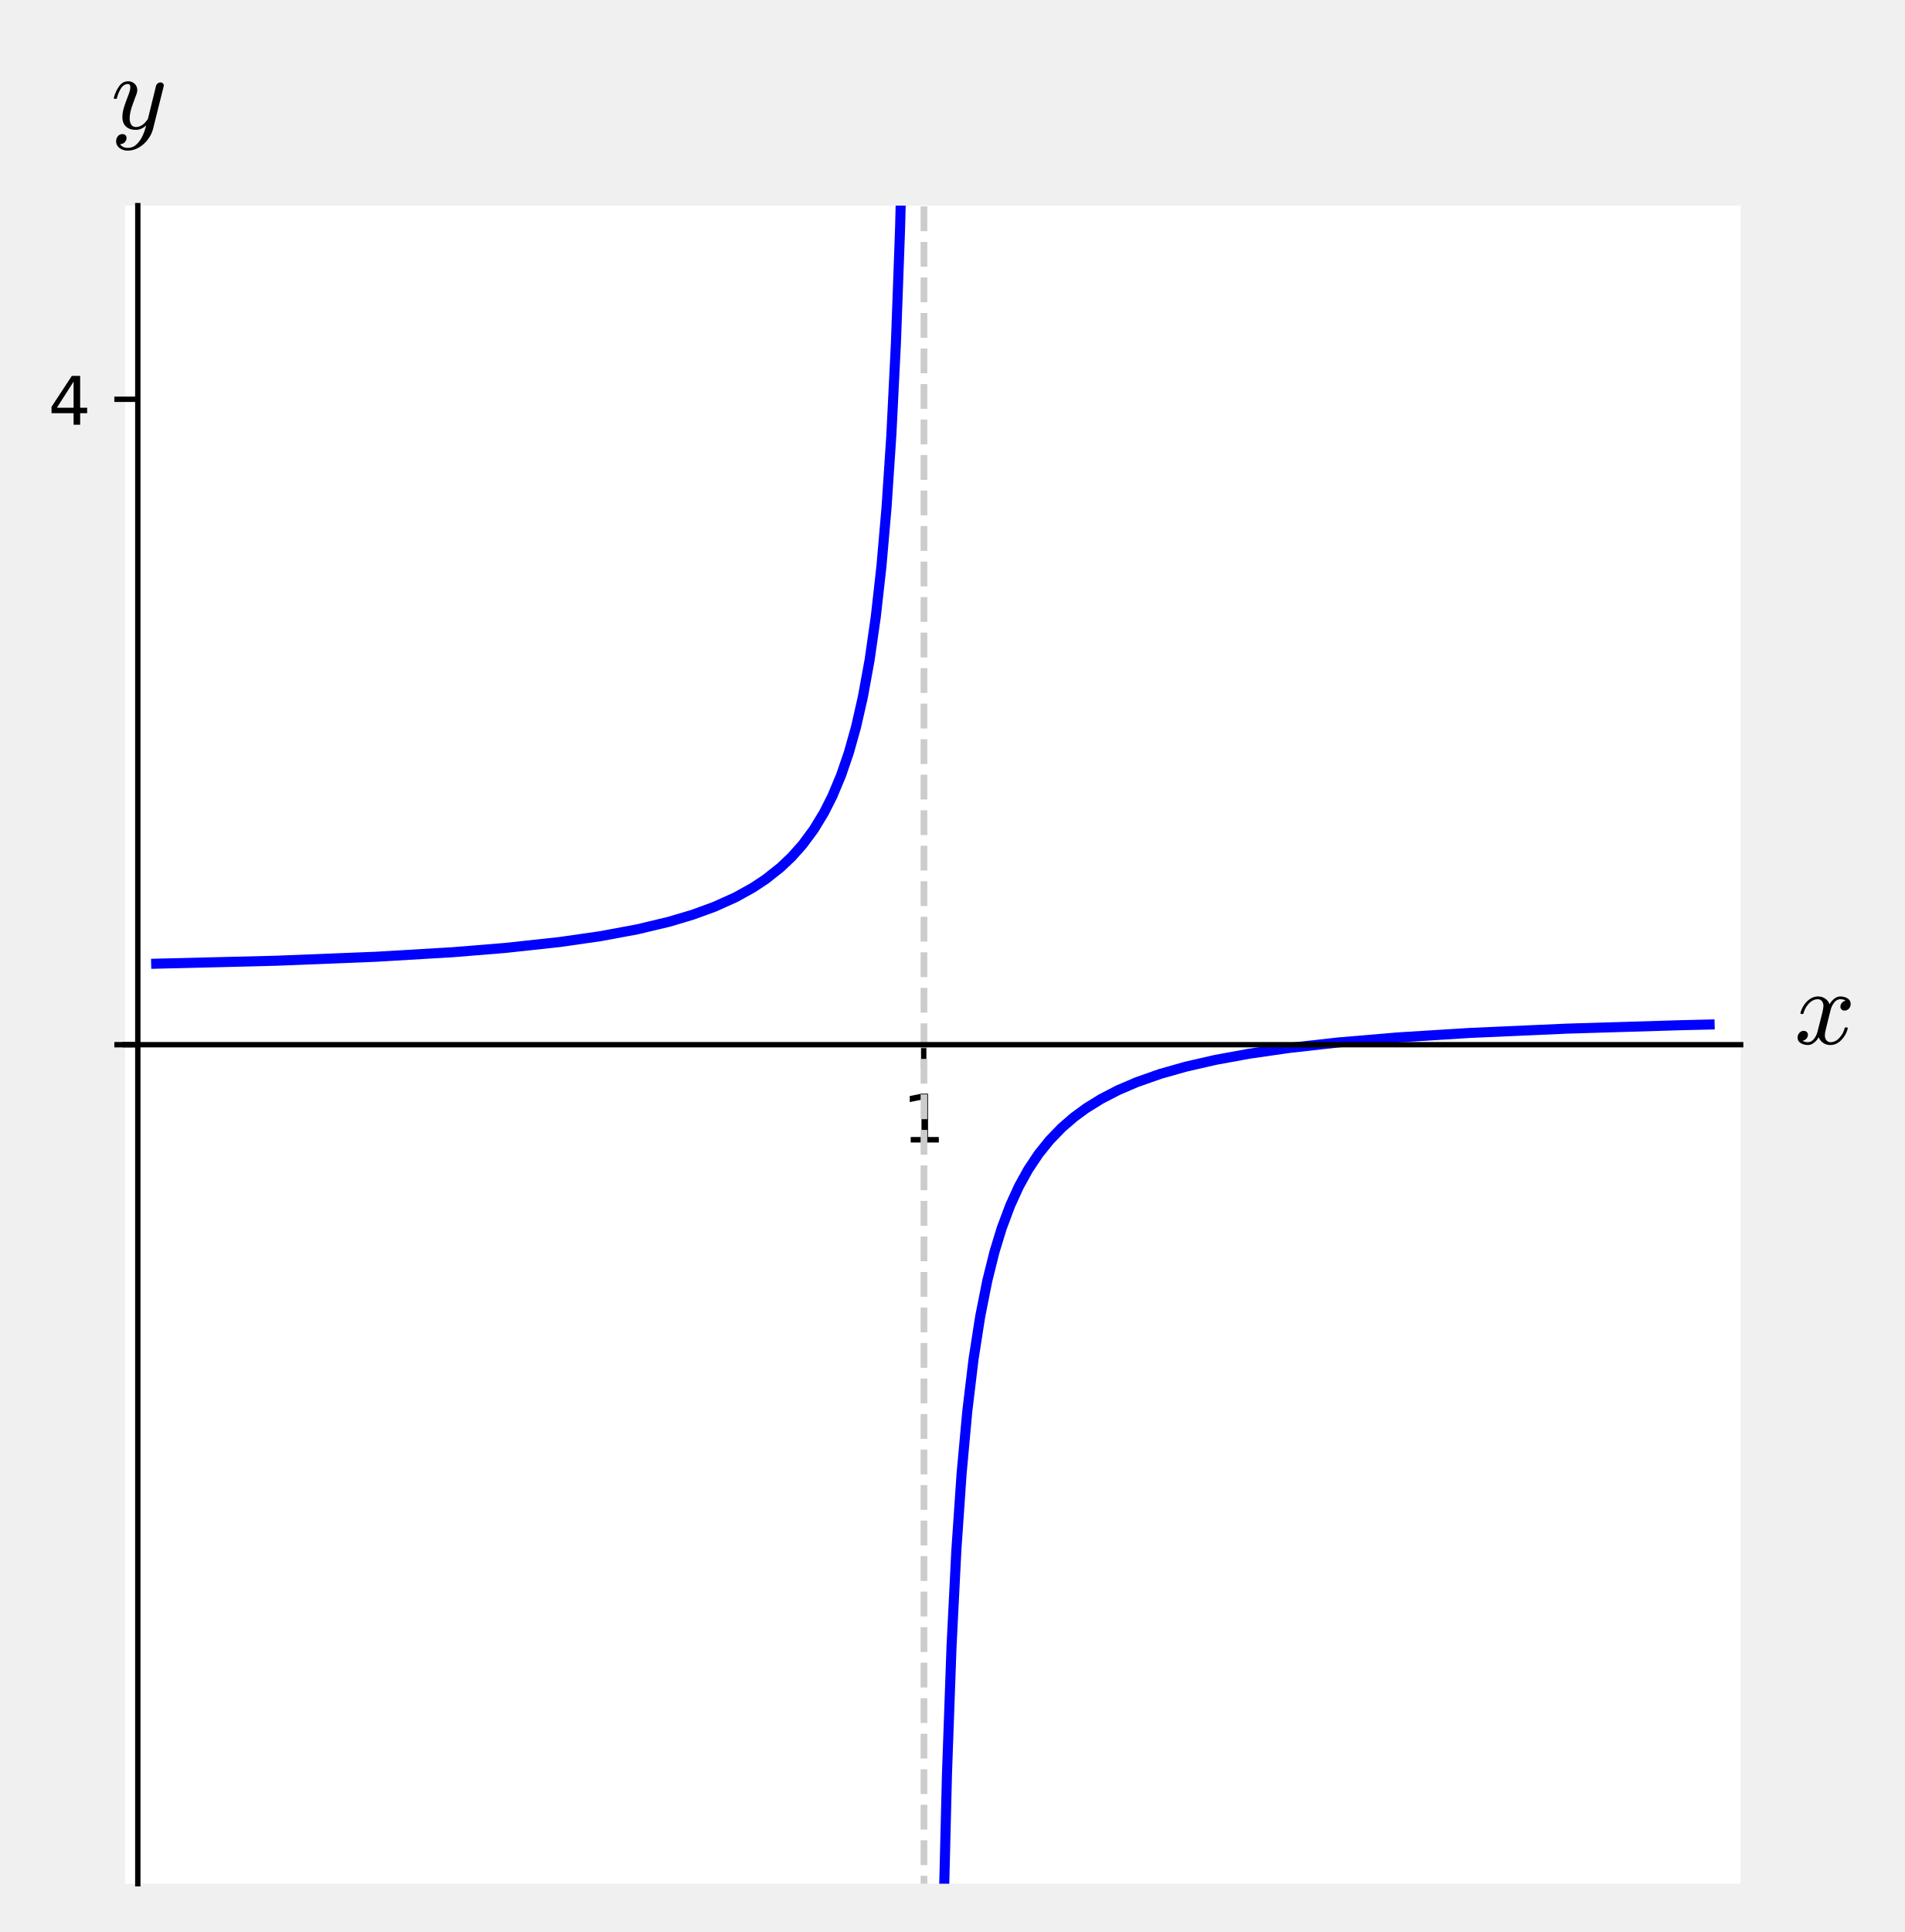
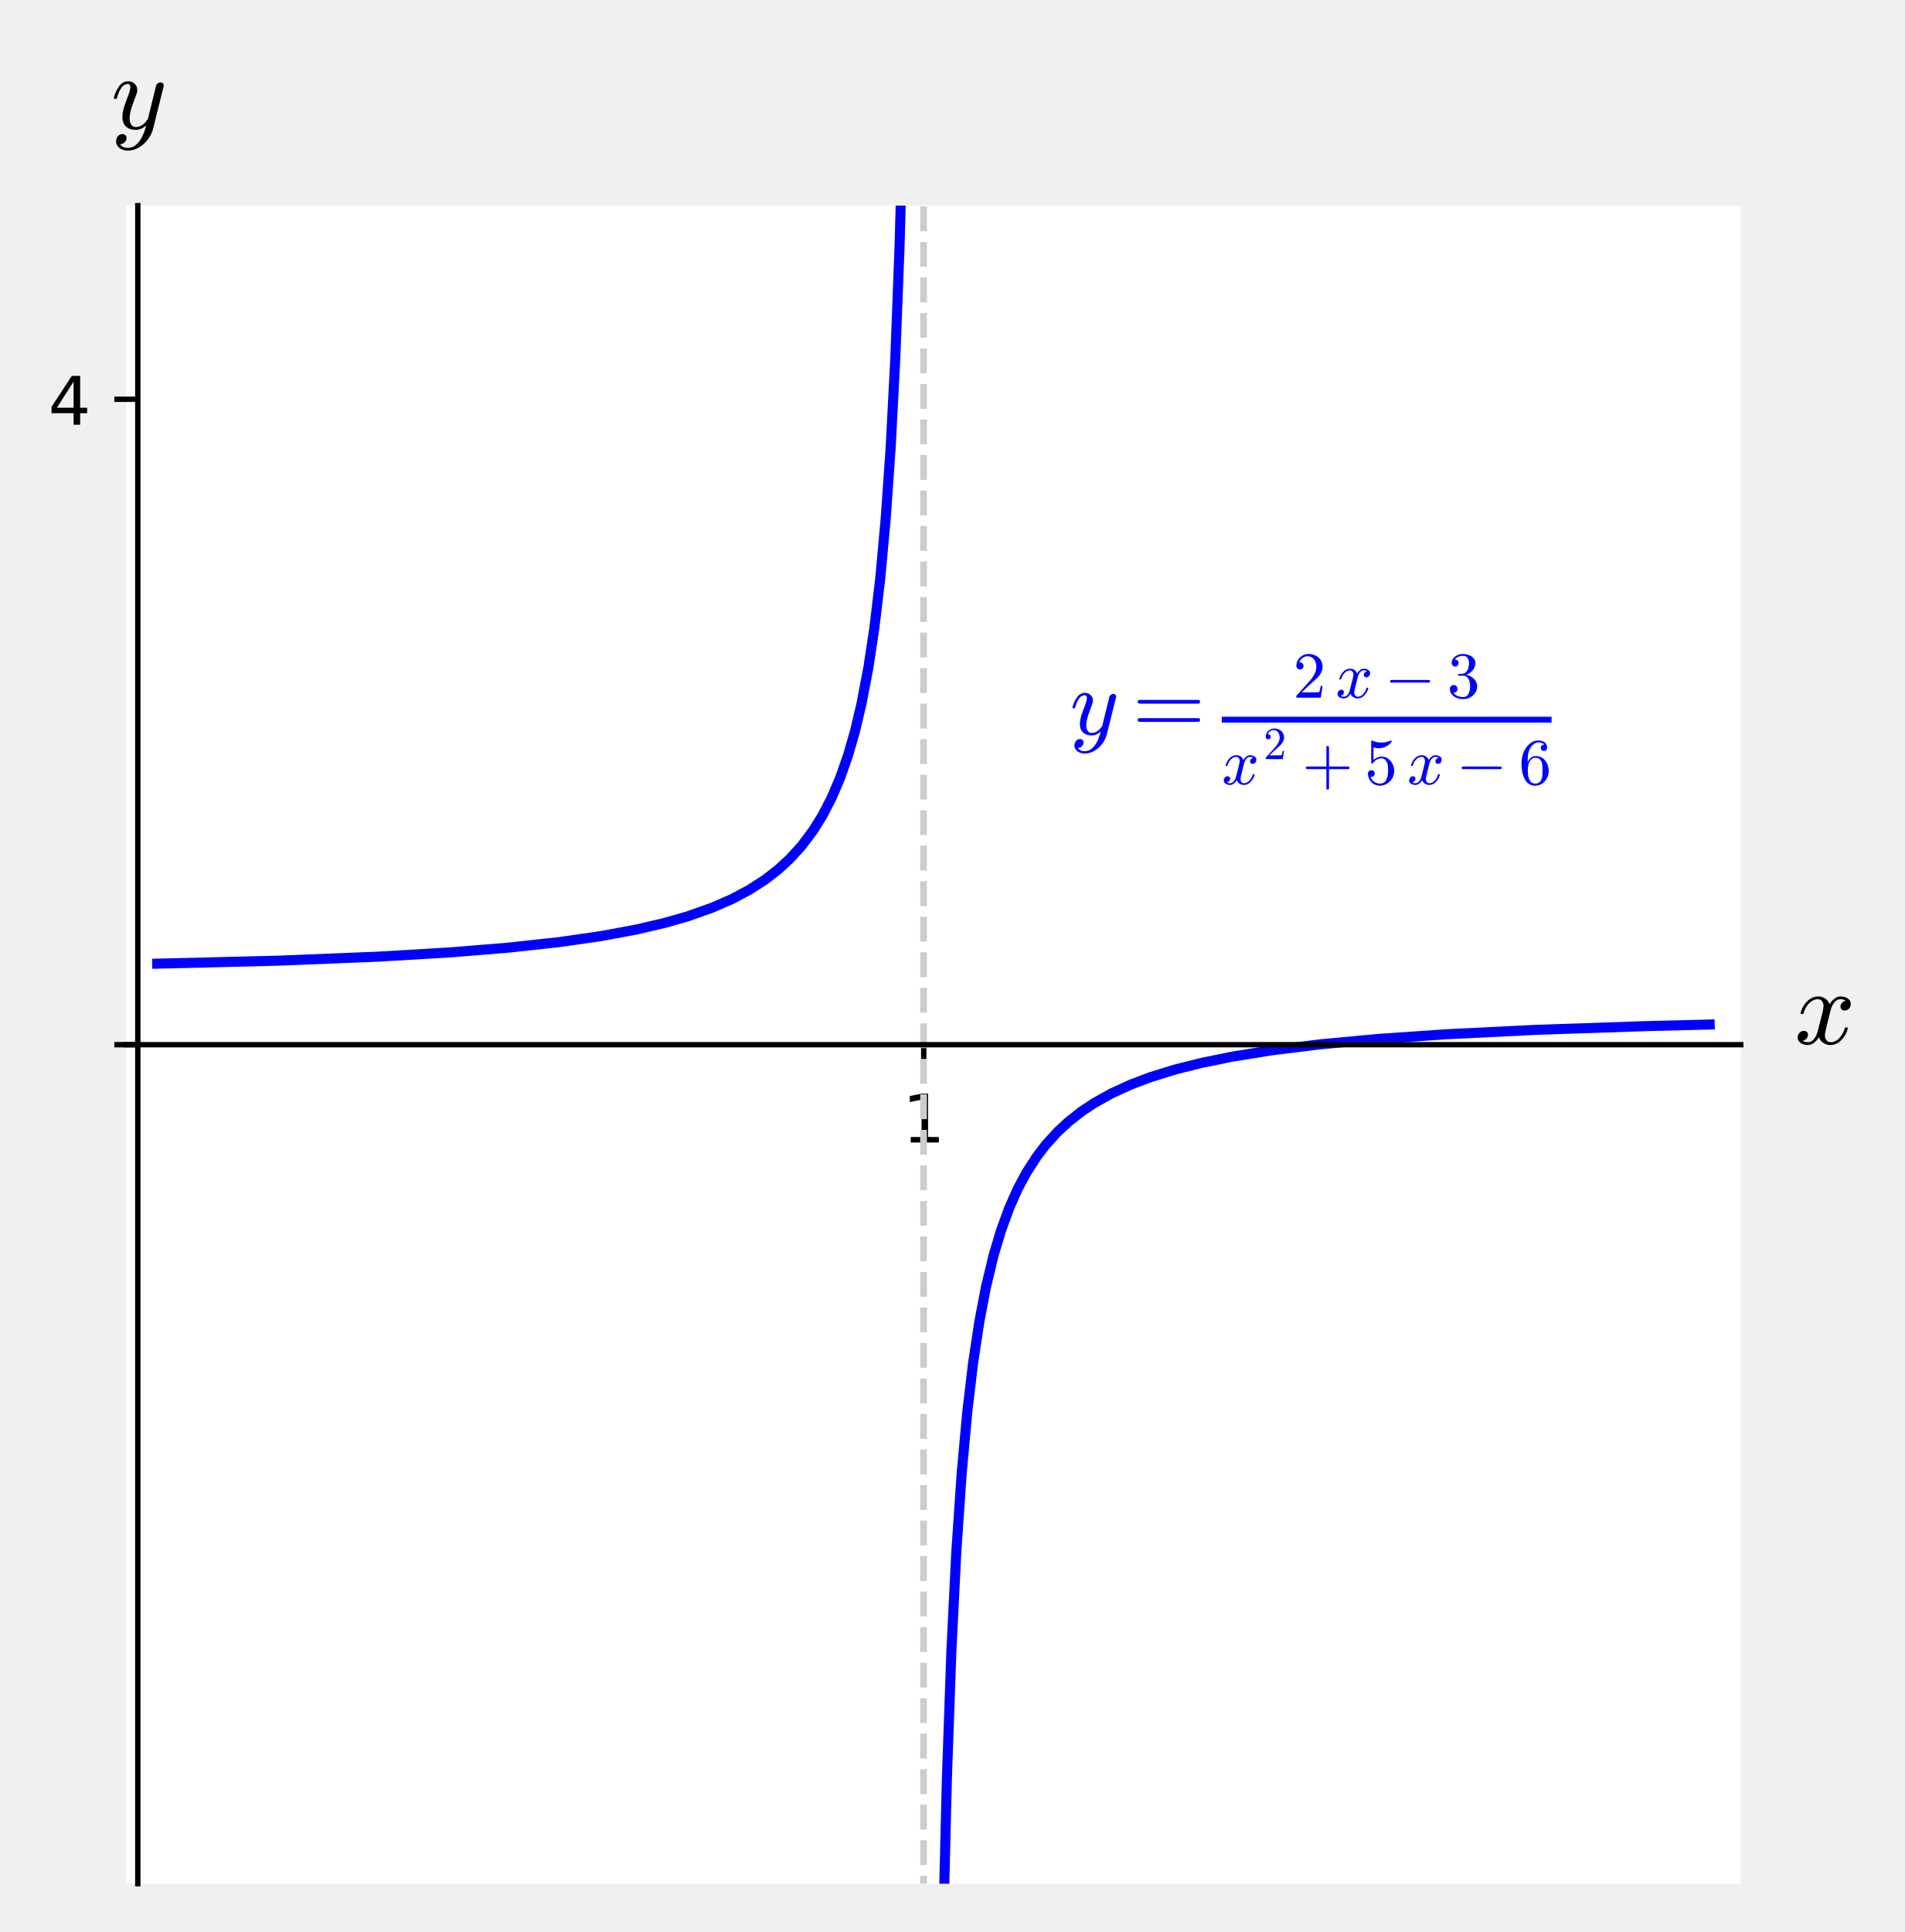
- <svg xmlns="http://www.w3.org/2000/svg" xmlns:xlink="http://www.w3.org/1999/xlink" height="288.285pt" version="1.1" viewBox="0 0 284.208 288.285" width="284.208pt">
+ <svg xmlns="http://www.w3.org/2000/svg" xmlns:xlink="http://www.w3.org/1999/xlink" height="288.285pt" version="1.1" viewBox="0 0 284.221 288.285" width="284.221pt">
  <defs>
    <style type="text/css">*{stroke-linecap:butt;stroke-linejoin:round;}</style>
  </defs>
  <g id="figure_1">
    <g id="patch_1">
-       <path d="M 0 288.285  L 284.208 288.285  L 284.208 0  L 0 0  z " style="fill:none;" />
+       <path d="M 0 288.285  L 284.221 288.285  L 284.221 0  L 0 0  z " style="fill:none;" />
    </g>
    <g id="axes_1">
      <g id="patch_2">
-         <path d="M 18.668 281.085  L 259.728 281.085  L 259.728 30.685  L 18.668 30.685  z " style="fill:#ffffff;" />
+         <path d="M 18.822 281.085  L 259.741 281.085  L 259.741 30.685  L 18.822 30.685  z " style="fill:#ffffff;" />
      </g>
      <g id="matplotlib.axis_1">
        <g id="xtick_1">
          <g id="line2d_1">
            <defs>
-               <path d="M 0 0  L 0 3.5  " id="m539ba0609b" style="stroke:#000000;stroke-width:0.8;" />
+               <path d="M 0 0  L 0 3.5  " id="m853e7f722c" style="stroke:#000000;stroke-width:0.8;" />
            </defs>
            <g>
-               <use style="stroke:#000000;stroke-width:0.8;" x="137.828" xlink:href="#m539ba0609b" y="155.885" />
+               <use style="stroke:#000000;stroke-width:0.8;" x="137.835" xlink:href="#m853e7f722c" y="155.885" />
            </g>
          </g>
          <g id="text_1">
-             <g transform="translate(134.6463 170.4834)scale(0.1 -0.1)">
+             <g transform="translate(134.6538 170.4834)scale(0.1 -0.1)">
              <defs>
                <path d="M 12.406 8.297  L 28.516 8.297  L 28.516 63.922  L 10.984 60.406  L 10.984 69.391  L 28.422 72.906  L 38.281 72.906  L 38.281 8.297  L 54.391 8.297  L 54.391 0  L 12.406 0  z " id="DejaVuSans-49" />
              </defs>
              <use xlink:href="#DejaVuSans-49" />
            </g>
          </g>
        </g>
        <g id="text_2">
-           <g transform="translate(267.7283 155.885)scale(0.16 -0.16)">
+           <g transform="translate(267.7407 155.885)scale(0.16 -0.16)">
            <defs>
              <path d="M 7.812 2.875  Q 9.578 1.516 12.797 1.516  Q 15.922 1.516 18.312 4.516  Q 20.703 7.516 21.578 11.078  L 26.125 28.812  Q 27.203 33.641 27.203 35.406  Q 27.203 37.891 25.812 39.75  Q 24.422 41.609 21.922 41.609  Q 18.75 41.609 15.969 39.625  Q 13.188 37.641 11.281 34.594  Q 9.375 31.547 8.594 28.422  Q 8.406 27.781 7.812 27.781  L 6.594 27.781  Q 5.812 27.781 5.812 28.719  L 5.812 29  Q 6.781 32.719 9.125 36.25  Q 11.469 39.797 14.859 41.984  Q 18.266 44.188 22.125 44.188  Q 25.781 44.188 28.734 42.234  Q 31.688 40.281 32.906 36.922  Q 34.625 39.984 37.281 42.078  Q 39.938 44.188 43.109 44.188  Q 45.266 44.188 47.5 43.422  Q 49.75 42.672 51.172 41.109  Q 52.594 39.547 52.594 37.203  Q 52.594 34.672 50.953 32.828  Q 49.312 31 46.781 31  Q 45.172 31 44.094 32.031  Q 43.016 33.062 43.016 34.625  Q 43.016 36.719 44.453 38.297  Q 45.906 39.891 47.906 40.188  Q 46.094 41.609 42.922 41.609  Q 39.703 41.609 37.328 38.625  Q 34.969 35.641 33.984 31.984  L 29.594 14.312  Q 28.516 10.297 28.516 7.719  Q 28.516 5.172 29.953 3.344  Q 31.391 1.516 33.797 1.516  Q 38.484 1.516 42.156 5.641  Q 45.844 9.766 47.016 14.703  Q 47.219 15.281 47.797 15.281  L 49.031 15.281  Q 49.422 15.281 49.656 15.016  Q 49.906 14.75 49.906 14.406  Q 49.906 14.312 49.812 14.109  Q 48.391 8.156 43.844 3.516  Q 39.312 -1.125 33.594 -1.125  Q 29.938 -1.125 26.984 0.844  Q 24.031 2.828 22.797 6.203  Q 21.234 3.266 18.469 1.062  Q 15.719 -1.125 12.594 -1.125  Q 10.453 -1.125 8.172 -0.359  Q 5.906 0.391 4.484 1.953  Q 3.078 3.516 3.078 5.906  Q 3.078 8.25 4.703 10.172  Q 6.344 12.109 8.797 12.109  Q 10.453 12.109 11.578 11.109  Q 12.703 10.109 12.703 8.5  Q 12.703 6.391 11.297 4.828  Q 9.906 3.266 7.812 2.875  z " id="Cmmi10-120" />
            </defs>
            <use transform="translate(0 0.8125)" xlink:href="#Cmmi10-120" />
          </g>
        </g>
      </g>
      <g id="matplotlib.axis_2">
        <g id="ytick_1">
          <g id="line2d_2">
            <defs>
-               <path d="M 0 0  L -3.5 0  " id="mc32066b66c" style="stroke:#000000;stroke-width:0.8;" />
+               <path d="M 0 0  L -3.5 0  " id="md7f6a6f0d9" style="stroke:#000000;stroke-width:0.8;" />
            </defs>
            <g>
-               <use style="stroke:#000000;stroke-width:0.8;" x="20.562" xlink:href="#mc32066b66c" y="155.885" />
+               <use style="stroke:#000000;stroke-width:0.8;" x="20.562" xlink:href="#md7f6a6f0d9" y="155.885" />
            </g>
          </g>
        </g>
        <g id="ytick_2">
          <g id="line2d_3">
            <g>
-               <use style="stroke:#000000;stroke-width:0.8;" x="20.562" xlink:href="#mc32066b66c" y="59.577" />
+               <use style="stroke:#000000;stroke-width:0.8;" x="20.562" xlink:href="#md7f6a6f0d9" y="59.577" />
            </g>
          </g>
          <g id="text_3">
            <g transform="translate(7.2 63.37653)scale(0.1 -0.1)">
              <defs>
                <path d="M 37.797 64.312  L 12.891 25.391  L 37.797 25.391  z M 35.203 72.906  L 47.609 72.906  L 47.609 25.391  L 58.016 25.391  L 58.016 17.188  L 47.609 17.188  L 47.609 0  L 37.797 0  L 37.797 17.188  L 4.891 17.188  L 4.891 26.703  z " id="DejaVuSans-52" />
              </defs>
              <use xlink:href="#DejaVuSans-52" />
            </g>
          </g>
        </g>
        <g id="text_4">
          <g transform="translate(16.5625 19.325)scale(0.16 -0.16)">
            <defs>
              <path d="M 8.406 -14.312  Q 10.5 -17.922 15.719 -17.922  Q 20.453 -17.922 23.922 -14.594  Q 27.391 -11.281 29.516 -6.562  Q 31.641 -1.859 32.812 3.078  Q 28.375 -1.125 23.188 -1.125  Q 19.234 -1.125 16.453 0.234  Q 13.672 1.609 12.125 4.312  Q 10.594 7.031 10.594 10.891  Q 10.594 14.156 11.469 17.594  Q 12.359 21.047 13.938 25.266  Q 15.531 29.5 16.703 32.625  Q 18.016 36.281 18.016 38.625  Q 18.016 41.609 15.828 41.609  Q 11.859 41.609 9.297 37.531  Q 6.734 33.453 5.516 28.422  Q 5.328 27.781 4.688 27.781  L 3.516 27.781  Q 2.688 27.781 2.688 28.719  L 2.688 29  Q 4.297 34.969 7.609 39.578  Q 10.938 44.188 16.016 44.188  Q 19.578 44.188 22.047 41.844  Q 24.516 39.5 24.516 35.891  Q 24.516 34.031 23.688 31.984  Q 23.25 30.766 21.688 26.656  Q 20.125 22.562 19.281 19.875  Q 18.453 17.188 17.922 14.594  Q 17.391 12.016 17.391 9.422  Q 17.391 6.109 18.797 3.812  Q 20.219 1.516 23.297 1.516  Q 29.5 1.516 34.422 9.078  L 42 39.891  Q 42.328 41.219 43.547 42.156  Q 44.781 43.109 46.188 43.109  Q 47.406 43.109 48.312 42.328  Q 49.219 41.547 49.219 40.281  Q 49.219 39.703 49.125 39.5  L 39.203 -0.297  Q 37.891 -5.422 34.375 -10.109  Q 30.859 -14.797 25.906 -17.656  Q 20.953 -20.516 15.578 -20.516  Q 12.984 -20.516 10.438 -19.5  Q 7.906 -18.5 6.344 -16.5  Q 4.781 -14.5 4.781 -11.812  Q 4.781 -9.078 6.391 -7.078  Q 8.016 -5.078 10.688 -5.078  Q 12.312 -5.078 13.406 -6.078  Q 14.5 -7.078 14.5 -8.688  Q 14.5 -10.984 12.781 -12.688  Q 11.078 -14.406 8.797 -14.406  Q 8.688 -14.359 8.594 -14.328  Q 8.5 -14.312 8.406 -14.312  z " id="Cmmi10-121" />
            </defs>
            <use transform="translate(0 0.8125)" xlink:href="#Cmmi10-121" />
          </g>
        </g>
      </g>
      <g id="line2d_4">
-         <path clip-path="url(#p28977cbf4a)" d="M 23.303 143.798  L 41.205 143.357  L 56.085 142.765  L 67.536 142.086  L 75.426 141.444  L 83.528 140.564  L 89.53 139.703  L 95.058 138.679  L 99.835 137.541  L 103.366 136.487  L 106.641 135.29  L 109.741 133.893  L 112.317 132.467  L 114.248 131.191  L 116.46 129.442  L 118.138 127.849  L 119.772 126.01  L 121.451 123.736  L 122.954 121.26  L 124.207 118.777  L 125.506 115.666  L 126.668 112.269  L 127.73 108.479  L 128.753 103.986  L 129.752 98.496  L 130.675 92.062  L 131.52 84.513  L 132.284 75.708  L 133.002 64.894  L 133.681 51.216  L 134.298 34.22  L 134.862 12.475  L 135.129 -1  L 135.129 -1  " style="fill:none;stroke:#0000ff;stroke-linecap:square;stroke-width:1.5;" />
+         <path clip-path="url(#p8c0e468b2d)" d="M 23.455 143.795  L 41.377 143.351  L 56.493 142.745  L 67.204 142.11  L 75.881 141.402  L 83.584 140.558  L 89.716 139.673  L 94.994 138.693  L 99.306 137.682  L 102.534 136.757  L 106.297 135.43  L 109.241 134.142  L 111.756 132.806  L 114.12 131.286  L 116.067 129.783  L 117.843 128.154  L 119.595 126.233  L 121.323 123.934  L 122.692 121.739  L 124.059 119.108  L 125.387 115.998  L 126.54 112.7  L 127.577 109.099  L 128.551 104.985  L 129.571 99.628  L 130.45 93.829  L 131.335 86.396  L 132.157 77.42  L 132.897 66.793  L 133.591 53.431  L 134.228 36.642  L 134.791 15.997  L 135.137 -1  L 135.137 -1  " style="fill:none;stroke:#0000ff;stroke-linecap:square;stroke-width:1.5;" />
      </g>
      <g id="line2d_5">
-         <path clip-path="url(#p28977cbf4a)" d="M 137.865 -1  L 137.865 289.285  " style="fill:none;stroke:#cccccc;stroke-dasharray:3.7,1.6;stroke-dashoffset:0;" />
+         <path clip-path="url(#p8c0e468b2d)" d="M 137.806 -1  L 137.806 289.285  " style="fill:none;stroke:#cccccc;stroke-dasharray:3.7,1.6;stroke-dashoffset:0;" />
      </g>
      <g id="line2d_6">
-         <path clip-path="url(#p28977cbf4a)" d="M 140.693 289.285  L 141.299 264.739  L 141.981 245.651  L 142.701 231.321  L 143.483 219.879  L 144.335 210.553  L 145.256 202.88  L 146.255 196.448  L 147.321 191.087  L 148.388 186.802  L 149.475 183.246  L 150.739 179.868  L 152.038 177.024  L 153.416 174.526  L 154.982 172.178  L 156.624 170.138  L 158.418 168.284  L 160.218 166.724  L 162.031 165.39  L 164.288 163.988  L 166.843 162.667  L 169.64 161.468  L 173.105 160.251  L 176.915 159.169  L 181.331 158.157  L 186.424 157.226  L 192.374 156.368  L 199.61 155.559  L 208.633 154.796  L 219.377 154.127  L 233.771 153.49  L 251.011 152.971  L 255.093 152.875  L 255.093 152.875  " style="fill:none;stroke:#0000ff;stroke-linecap:square;stroke-width:1.5;" />
+         <path clip-path="url(#p8c0e468b2d)" d="M 140.701 289.285  L 141.291 265.267  L 141.963 246.262  L 142.693 231.584  L 143.492 219.869  L 144.346 210.526  L 145.188 203.439  L 146.137 197.176  L 147.109 192.089  L 148.248 187.344  L 149.369 183.588  L 150.599 180.229  L 151.852 177.415  L 153.145 174.996  L 154.72 172.553  L 156.061 170.806  L 157.775 168.919  L 159.428 167.384  L 161.407 165.832  L 163.362 164.538  L 165.947 163.107  L 168.749 161.83  L 171.696 160.719  L 175.279 159.608  L 179.151 158.631  L 183.836 157.674  L 189.774 156.719  L 197.085 155.819  L 205.699 155.021  L 215.82 154.326  L 229.321 153.663  L 245.858 153.106  L 255.108 152.875  L 255.108 152.875  " style="fill:none;stroke:#0000ff;stroke-linecap:square;stroke-width:1.5;" />
      </g>
      <g id="patch_3">
        <path d="M 20.562 281.085  L 20.562 30.685  " style="fill:none;stroke:#000000;stroke-linecap:square;stroke-linejoin:miter;stroke-width:0.8;" />
      </g>
      <g id="patch_4">
-         <path d="M 18.668 155.885  L 259.728 155.885  " style="fill:none;stroke:#000000;stroke-linecap:square;stroke-linejoin:miter;stroke-width:0.8;" />
+         <path d="M 18.822 155.885  L 259.741 155.885  " style="fill:none;stroke:#000000;stroke-linecap:square;stroke-linejoin:miter;stroke-width:0.8;" />
+       </g>
+       <g id="text_5">
+         <g style="fill:#0000ff;" transform="translate(159.6514 109.6212)scale(0.14 -0.14)">
+           <defs>
+             <path d="M 7.516 13.281  Q 6.688 13.281 6.141 13.906  Q 5.609 14.547 5.609 15.281  Q 5.609 16.109 6.141 16.688  Q 6.688 17.281 7.516 17.281  L 70.312 17.281  Q 71.047 17.281 71.578 16.688  Q 72.125 16.109 72.125 15.281  Q 72.125 14.547 71.578 13.906  Q 71.047 13.281 70.312 13.281  z M 7.516 32.719  Q 6.688 32.719 6.141 33.297  Q 5.609 33.891 5.609 34.719  Q 5.609 35.453 6.141 36.078  Q 6.688 36.719 7.516 36.719  L 70.312 36.719  Q 71.047 36.719 71.578 36.078  Q 72.125 35.453 72.125 34.719  Q 72.125 33.891 71.578 33.297  Q 71.047 32.719 70.312 32.719  z " id="Cmr10-61" />
+             <path d="M 4.984 0  L 4.984 2.688  Q 4.984 2.938 5.172 3.219  L 20.703 20.406  Q 24.219 24.219 26.406 26.797  Q 28.609 29.391 30.75 32.766  Q 32.906 36.141 34.156 39.625  Q 35.406 43.109 35.406 47.016  Q 35.406 51.125 33.891 54.859  Q 32.375 58.594 29.375 60.844  Q 26.375 63.094 22.125 63.094  Q 17.781 63.094 14.312 60.469  Q 10.844 57.859 9.422 53.719  Q 9.812 53.812 10.5 53.812  Q 12.75 53.812 14.328 52.297  Q 15.922 50.781 15.922 48.391  Q 15.922 46.094 14.328 44.5  Q 12.75 42.922 10.5 42.922  Q 8.156 42.922 6.562 44.547  Q 4.984 46.188 4.984 48.391  Q 4.984 52.156 6.391 55.438  Q 7.812 58.734 10.469 61.297  Q 13.141 63.875 16.484 65.234  Q 19.828 66.609 23.578 66.609  Q 29.297 66.609 34.219 64.188  Q 39.156 61.766 42.031 57.344  Q 44.922 52.938 44.922 47.016  Q 44.922 42.672 43.016 38.766  Q 41.109 34.859 38.125 31.656  Q 35.156 28.469 30.516 24.406  Q 25.875 20.359 24.422 19  L 13.094 8.109  L 22.703 8.109  Q 29.781 8.109 34.547 8.219  Q 39.312 8.344 39.594 8.594  Q 40.766 9.859 42 17.828  L 44.922 17.828  L 42.094 0  z " id="Cmr10-50" />
+             <path d="M 10.203 23  Q 9.375 23 8.828 23.625  Q 8.297 24.266 8.297 25  Q 8.297 25.734 8.828 26.359  Q 9.375 27 10.203 27  L 67.578 27  Q 68.359 27 68.875 26.359  Q 69.391 25.734 69.391 25  Q 69.391 24.266 68.875 23.625  Q 68.359 23 67.578 23  z " id="Cmsy10-161" />
+             <path d="M 9.516 7.719  Q 11.859 4.297 15.812 2.641  Q 19.781 0.984 24.312 0.984  Q 30.125 0.984 32.562 5.938  Q 35.016 10.891 35.016 17.188  Q 35.016 20.016 34.5 22.844  Q 33.984 25.688 32.766 28.125  Q 31.547 30.562 29.422 32.031  Q 27.297 33.5 24.219 33.5  L 17.578 33.5  Q 16.703 33.5 16.703 34.422  L 16.703 35.297  Q 16.703 36.078 17.578 36.078  L 23.094 36.531  Q 26.609 36.531 28.922 39.156  Q 31.25 41.797 32.328 45.578  Q 33.406 49.359 33.406 52.781  Q 33.406 57.562 31.156 60.641  Q 28.906 63.719 24.312 63.719  Q 20.516 63.719 17.047 62.281  Q 13.578 60.844 11.531 57.906  Q 11.719 57.953 11.859 57.984  Q 12.016 58.016 12.203 58.016  Q 14.453 58.016 15.969 56.453  Q 17.484 54.891 17.484 52.688  Q 17.484 50.531 15.969 48.969  Q 14.453 47.406 12.203 47.406  Q 10.016 47.406 8.453 48.969  Q 6.891 50.531 6.891 52.688  Q 6.891 56.984 9.469 60.156  Q 12.062 63.328 16.141 64.969  Q 20.219 66.609 24.312 66.609  Q 27.344 66.609 30.703 65.703  Q 34.078 64.797 36.812 63.109  Q 39.547 61.422 41.281 58.781  Q 43.016 56.156 43.016 52.781  Q 43.016 48.578 41.141 45.016  Q 39.266 41.453 35.984 38.859  Q 32.719 36.281 28.812 35.016  Q 33.156 34.188 37.062 31.734  Q 40.969 29.297 43.328 25.484  Q 45.703 21.688 45.703 17.281  Q 45.703 11.766 42.672 7.297  Q 39.656 2.828 34.719 0.312  Q 29.781 -2.203 24.312 -2.203  Q 19.625 -2.203 14.906 -0.406  Q 10.203 1.375 7.203 4.938  Q 4.203 8.5 4.203 13.484  Q 4.203 15.969 5.859 17.625  Q 7.516 19.281 10.016 19.281  Q 11.625 19.281 12.969 18.531  Q 14.312 17.781 15.062 16.406  Q 15.828 15.047 15.828 13.484  Q 15.828 11.031 14.109 9.375  Q 12.406 7.719 10.016 7.719  z " id="Cmr10-51" />
+             <path d="M 7.516 23  Q 6.688 23 6.141 23.625  Q 5.609 24.266 5.609 25  Q 5.609 25.734 6.141 26.359  Q 6.688 27 7.516 27  L 36.922 27  L 36.922 56.5  Q 36.922 57.281 37.5 57.781  Q 38.094 58.297 38.922 58.297  Q 39.656 58.297 40.281 57.781  Q 40.922 57.281 40.922 56.5  L 40.922 27  L 70.312 27  Q 71.047 27 71.578 26.359  Q 72.125 25.734 72.125 25  Q 72.125 24.266 71.578 23.625  Q 71.047 23 70.312 23  L 40.922 23  L 40.922 -6.5  Q 40.922 -7.281 40.281 -7.781  Q 39.656 -8.297 38.922 -8.297  Q 38.094 -8.297 37.5 -7.781  Q 36.922 -7.281 36.922 -6.5  L 36.922 23  z " id="Cmr10-43" />
+             <path d="M 8.688 11.375  Q 9.719 8.453 11.844 6.047  Q 13.969 3.656 16.875 2.312  Q 19.781 0.984 22.906 0.984  Q 30.125 0.984 32.859 6.594  Q 35.594 12.203 35.594 20.219  Q 35.594 23.688 35.469 26.047  Q 35.359 28.422 34.812 30.609  Q 33.891 34.125 31.562 36.766  Q 29.25 39.406 25.875 39.406  Q 22.516 39.406 20.094 38.375  Q 17.672 37.359 16.156 35.984  Q 14.656 34.625 13.484 33.109  Q 12.312 31.594 12.016 31.5  L 10.891 31.5  Q 10.641 31.5 10.266 31.812  Q 9.906 32.125 9.906 32.422  L 9.906 65.828  Q 9.906 66.062 10.219 66.328  Q 10.547 66.609 10.891 66.609  L 11.188 66.609  Q 17.922 63.375 25.484 63.375  Q 32.906 63.375 39.797 66.609  L 40.094 66.609  Q 40.438 66.609 40.719 66.359  Q 41.016 66.109 41.016 65.828  L 41.016 64.891  Q 41.016 64.406 40.828 64.406  Q 37.406 59.859 32.25 57.312  Q 27.094 54.781 21.578 54.781  Q 17.578 54.781 13.375 55.906  L 13.375 37.016  Q 16.703 39.703 19.312 40.844  Q 21.922 42 25.984 42  Q 31.5 42 35.859 38.812  Q 40.234 35.641 42.578 30.531  Q 44.922 25.438 44.922 20.125  Q 44.922 14.109 41.969 8.984  Q 39.016 3.859 33.938 0.828  Q 28.859 -2.203 22.906 -2.203  Q 17.969 -2.203 13.844 0.328  Q 9.719 2.875 7.344 7.172  Q 4.984 11.469 4.984 16.312  Q 4.984 18.562 6.438 19.969  Q 7.906 21.391 10.109 21.391  Q 12.312 21.391 13.797 19.938  Q 15.281 18.5 15.281 16.312  Q 15.281 14.156 13.797 12.672  Q 12.312 11.188 10.109 11.188  Q 9.766 11.188 9.328 11.25  Q 8.891 11.328 8.688 11.375  z " id="Cmr10-53" />
+             <path d="M 25 -2.203  Q 18.797 -2.203 14.641 1.094  Q 10.5 4.391 8.219 9.641  Q 5.953 14.891 5.078 20.656  Q 4.203 26.422 4.203 32.328  Q 4.203 40.234 7.281 48.188  Q 10.359 56.156 16.328 61.375  Q 22.312 66.609 30.516 66.609  Q 33.938 66.609 36.891 65.312  Q 39.844 64.016 41.531 61.5  Q 43.219 58.984 43.219 55.422  Q 43.219 53.375 41.828 51.984  Q 40.438 50.594 38.375 50.594  Q 36.422 50.594 35 52  Q 33.594 53.422 33.594 55.422  Q 33.594 57.375 35 58.781  Q 36.422 60.203 38.375 60.203  L 38.922 60.203  Q 37.641 62.016 35.328 62.859  Q 33.016 63.719 30.516 63.719  Q 27.484 63.719 24.922 62.391  Q 22.359 61.078 20.312 58.828  Q 18.266 56.594 16.891 53.875  Q 15.531 51.172 14.766 47.703  Q 14.016 44.234 13.812 41.203  Q 13.625 38.188 13.625 33.594  Q 15.375 37.703 18.594 40.312  Q 21.828 42.922 25.875 42.922  Q 30.328 42.922 33.984 41.109  Q 37.641 39.312 40.281 36.109  Q 42.922 32.906 44.312 28.797  Q 45.703 24.703 45.703 20.516  Q 45.703 14.656 43.094 9.344  Q 40.484 4.047 35.734 0.922  Q 31 -2.203 25 -2.203  z M 25 0.984  Q 28.859 0.984 31.203 2.734  Q 33.547 4.5 34.641 7.391  Q 35.75 10.297 36.016 13.25  Q 36.281 16.219 36.281 20.516  Q 36.281 26.172 35.734 30.172  Q 35.203 34.188 32.812 37.234  Q 30.422 40.281 25.484 40.281  Q 21.438 40.281 18.828 37.547  Q 16.219 34.812 15.016 30.641  Q 13.812 26.469 13.812 22.609  Q 13.812 21.297 13.922 20.609  Q 13.922 20.453 13.891 20.359  Q 13.875 20.266 13.812 20.125  Q 13.812 15.828 14.688 11.422  Q 15.578 7.031 18.062 4  Q 20.562 0.984 25 0.984  z " id="Cmr10-54" />
+           </defs>
+           <use transform="translate(0 0.33125)" xlink:href="#Cmmi10-121" />
+           <use transform="translate(66.58203 0.33125)" xlink:href="#Cmr10-61" />
+           <use transform="translate(237.8262 39.37344)scale(0.7)" xlink:href="#Cmr10-50" />
+           <use transform="translate(283.0689 39.37344)scale(0.7)" xlink:href="#Cmmi10-120" />
+           <use transform="translate(335.316 39.37344)scale(0.7)" xlink:href="#Cmsy10-161" />
+           <use transform="translate(401.9869 39.37344)scale(0.7)" xlink:href="#Cmr10-51" />
+           <use transform="translate(161.8262 -52.84219)scale(0.7)" xlink:href="#Cmmi10-120" />
+           <use transform="translate(206.1945 -26.05734)scale(0.49)" xlink:href="#Cmr10-50" />
+           <use transform="translate(247.4497 -52.84219)scale(0.7)" xlink:href="#Cmr10-43" />
+           <use transform="translate(314.1206 -52.84219)scale(0.7)" xlink:href="#Cmr10-53" />
+           <use transform="translate(359.3633 -52.84219)scale(0.7)" xlink:href="#Cmmi10-120" />
+           <use transform="translate(411.6104 -52.84219)scale(0.7)" xlink:href="#Cmsy10-161" />
+           <use transform="translate(478.2813 -52.84219)scale(0.7)" xlink:href="#Cmr10-54" />
+           <path d="M 161.826 12.831  L 161.826 19.081  L 513.281 19.081  L 513.281 12.831  L 161.826 12.831  z " />
+         </g>
      </g>
    </g>
  </g>
  <defs>
-     <clipPath id="p28977cbf4a">
-       <rect height="250.4" width="241.061" x="18.668" y="30.685" />
+     <clipPath id="p8c0e468b2d">
+       <rect height="250.4" width="240.919" x="18.822" y="30.685" />
    </clipPath>
  </defs>
</svg>
